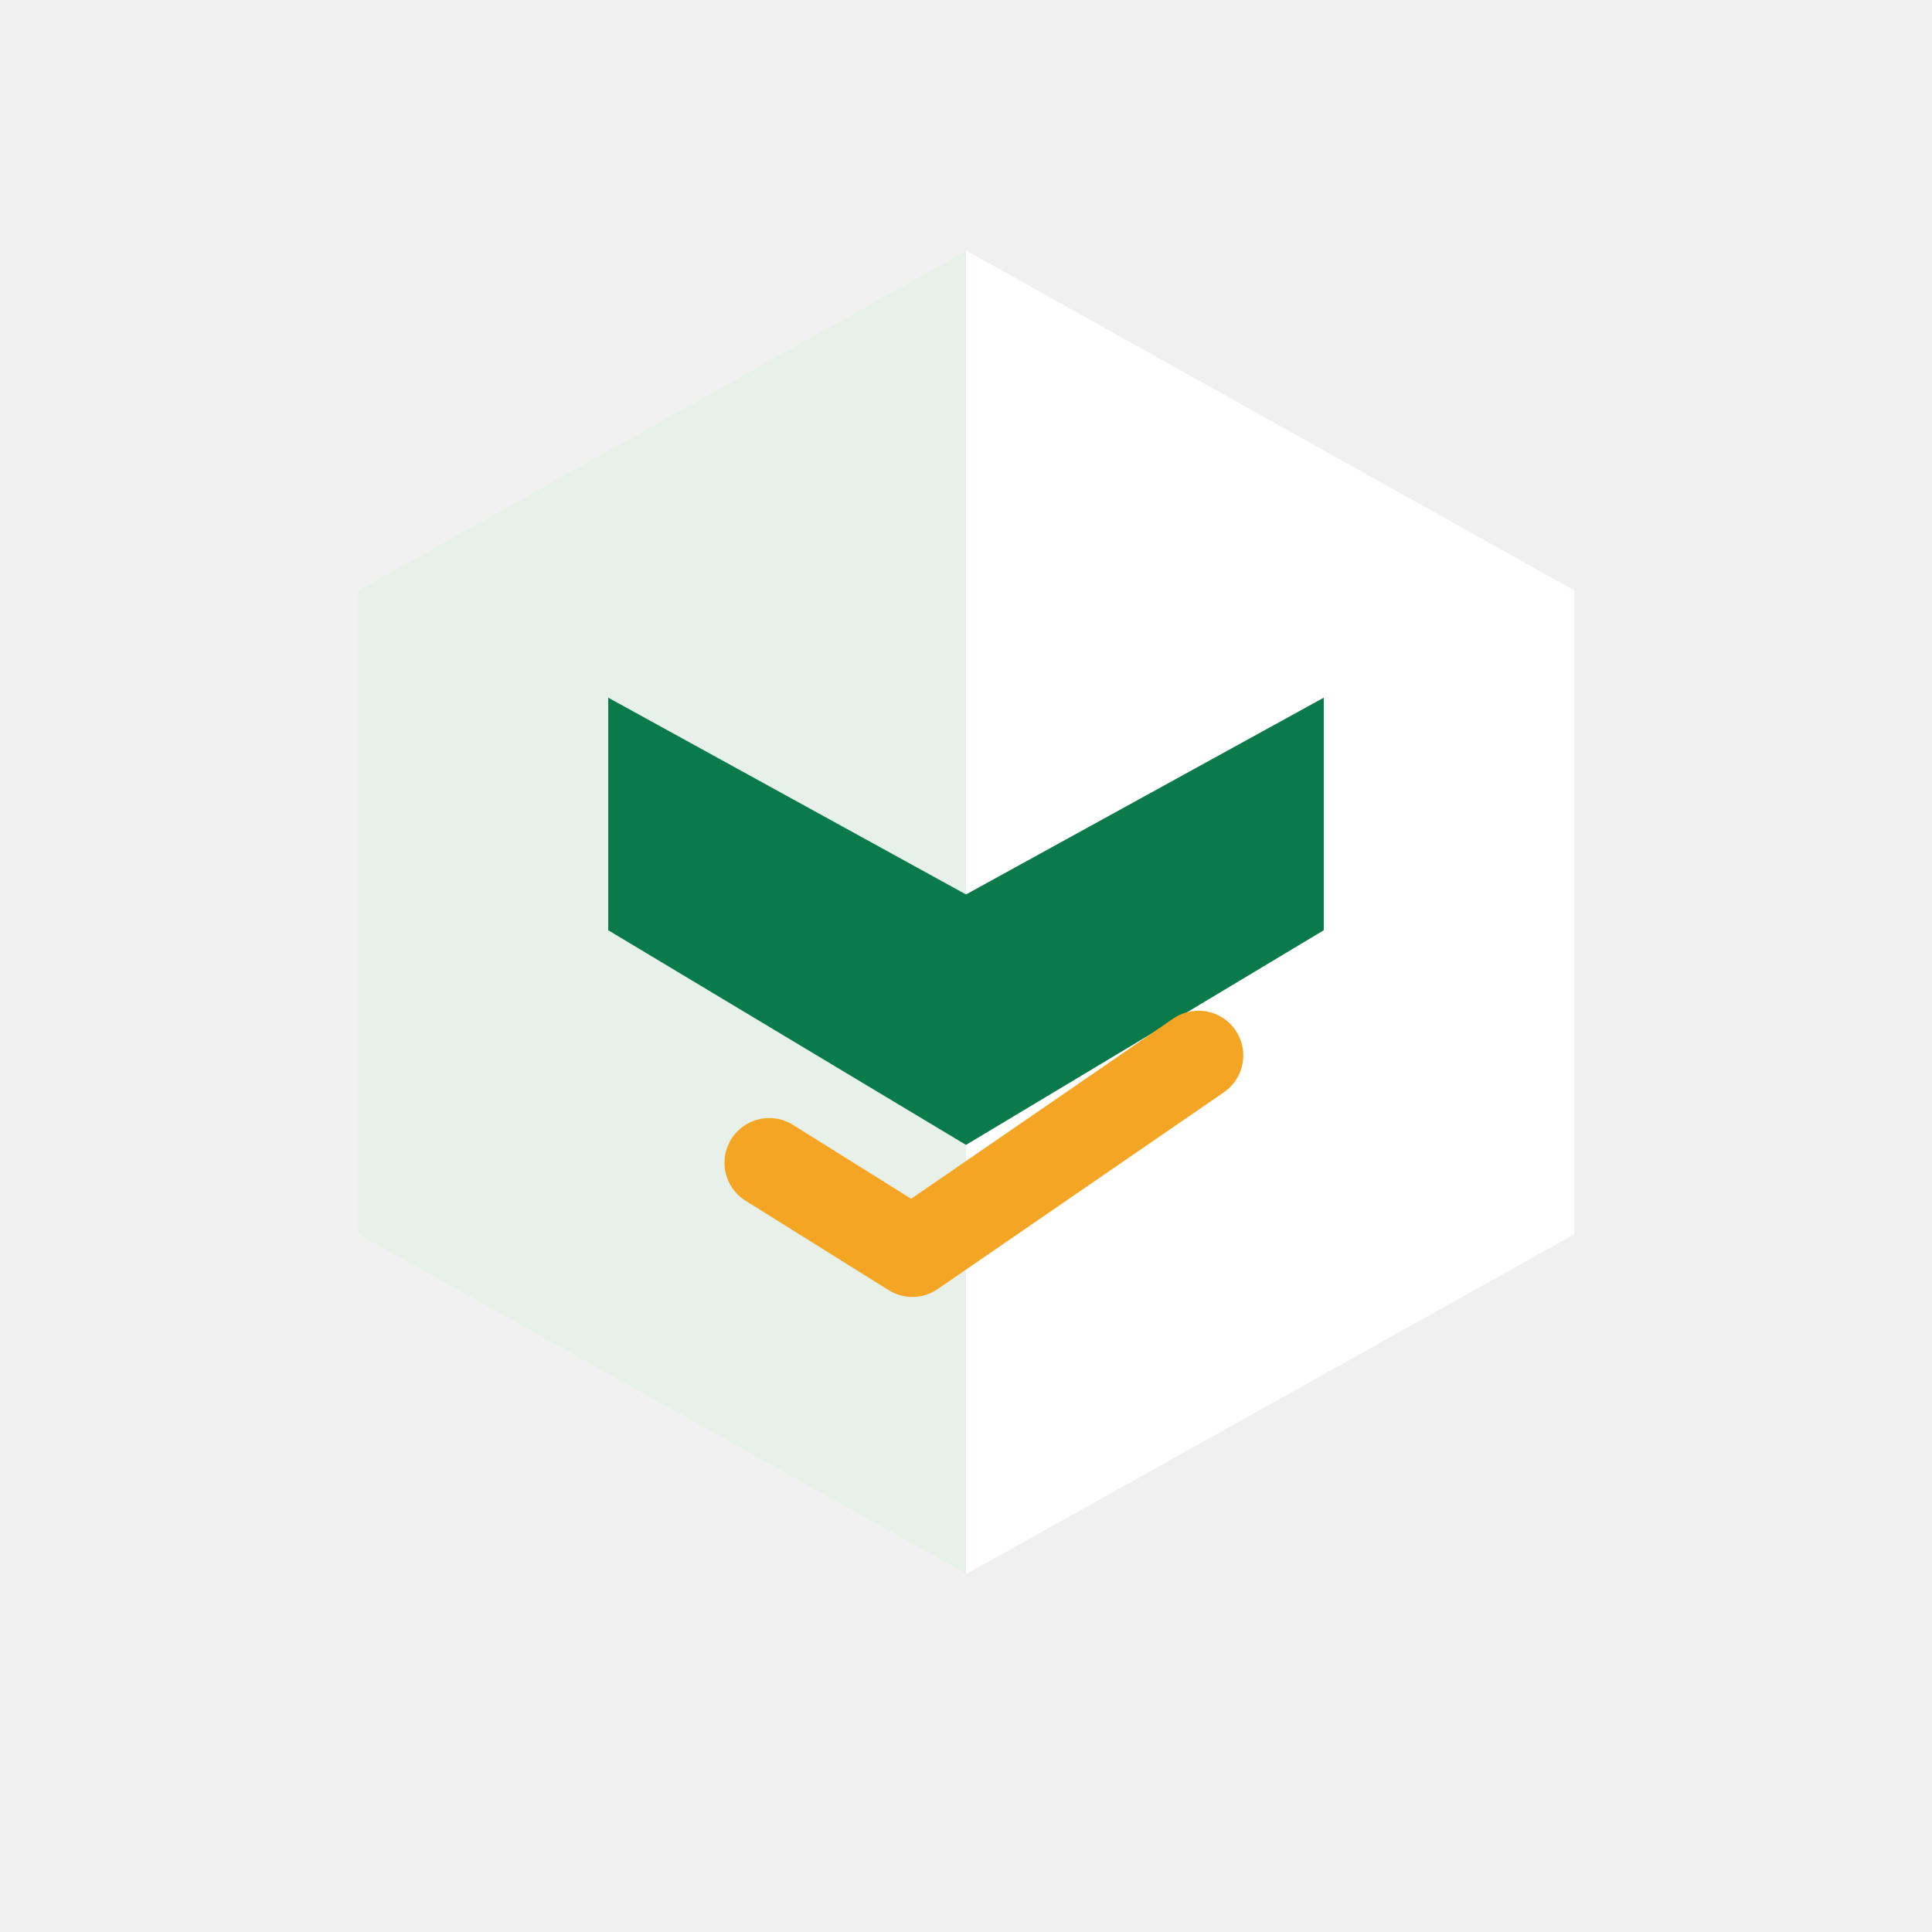
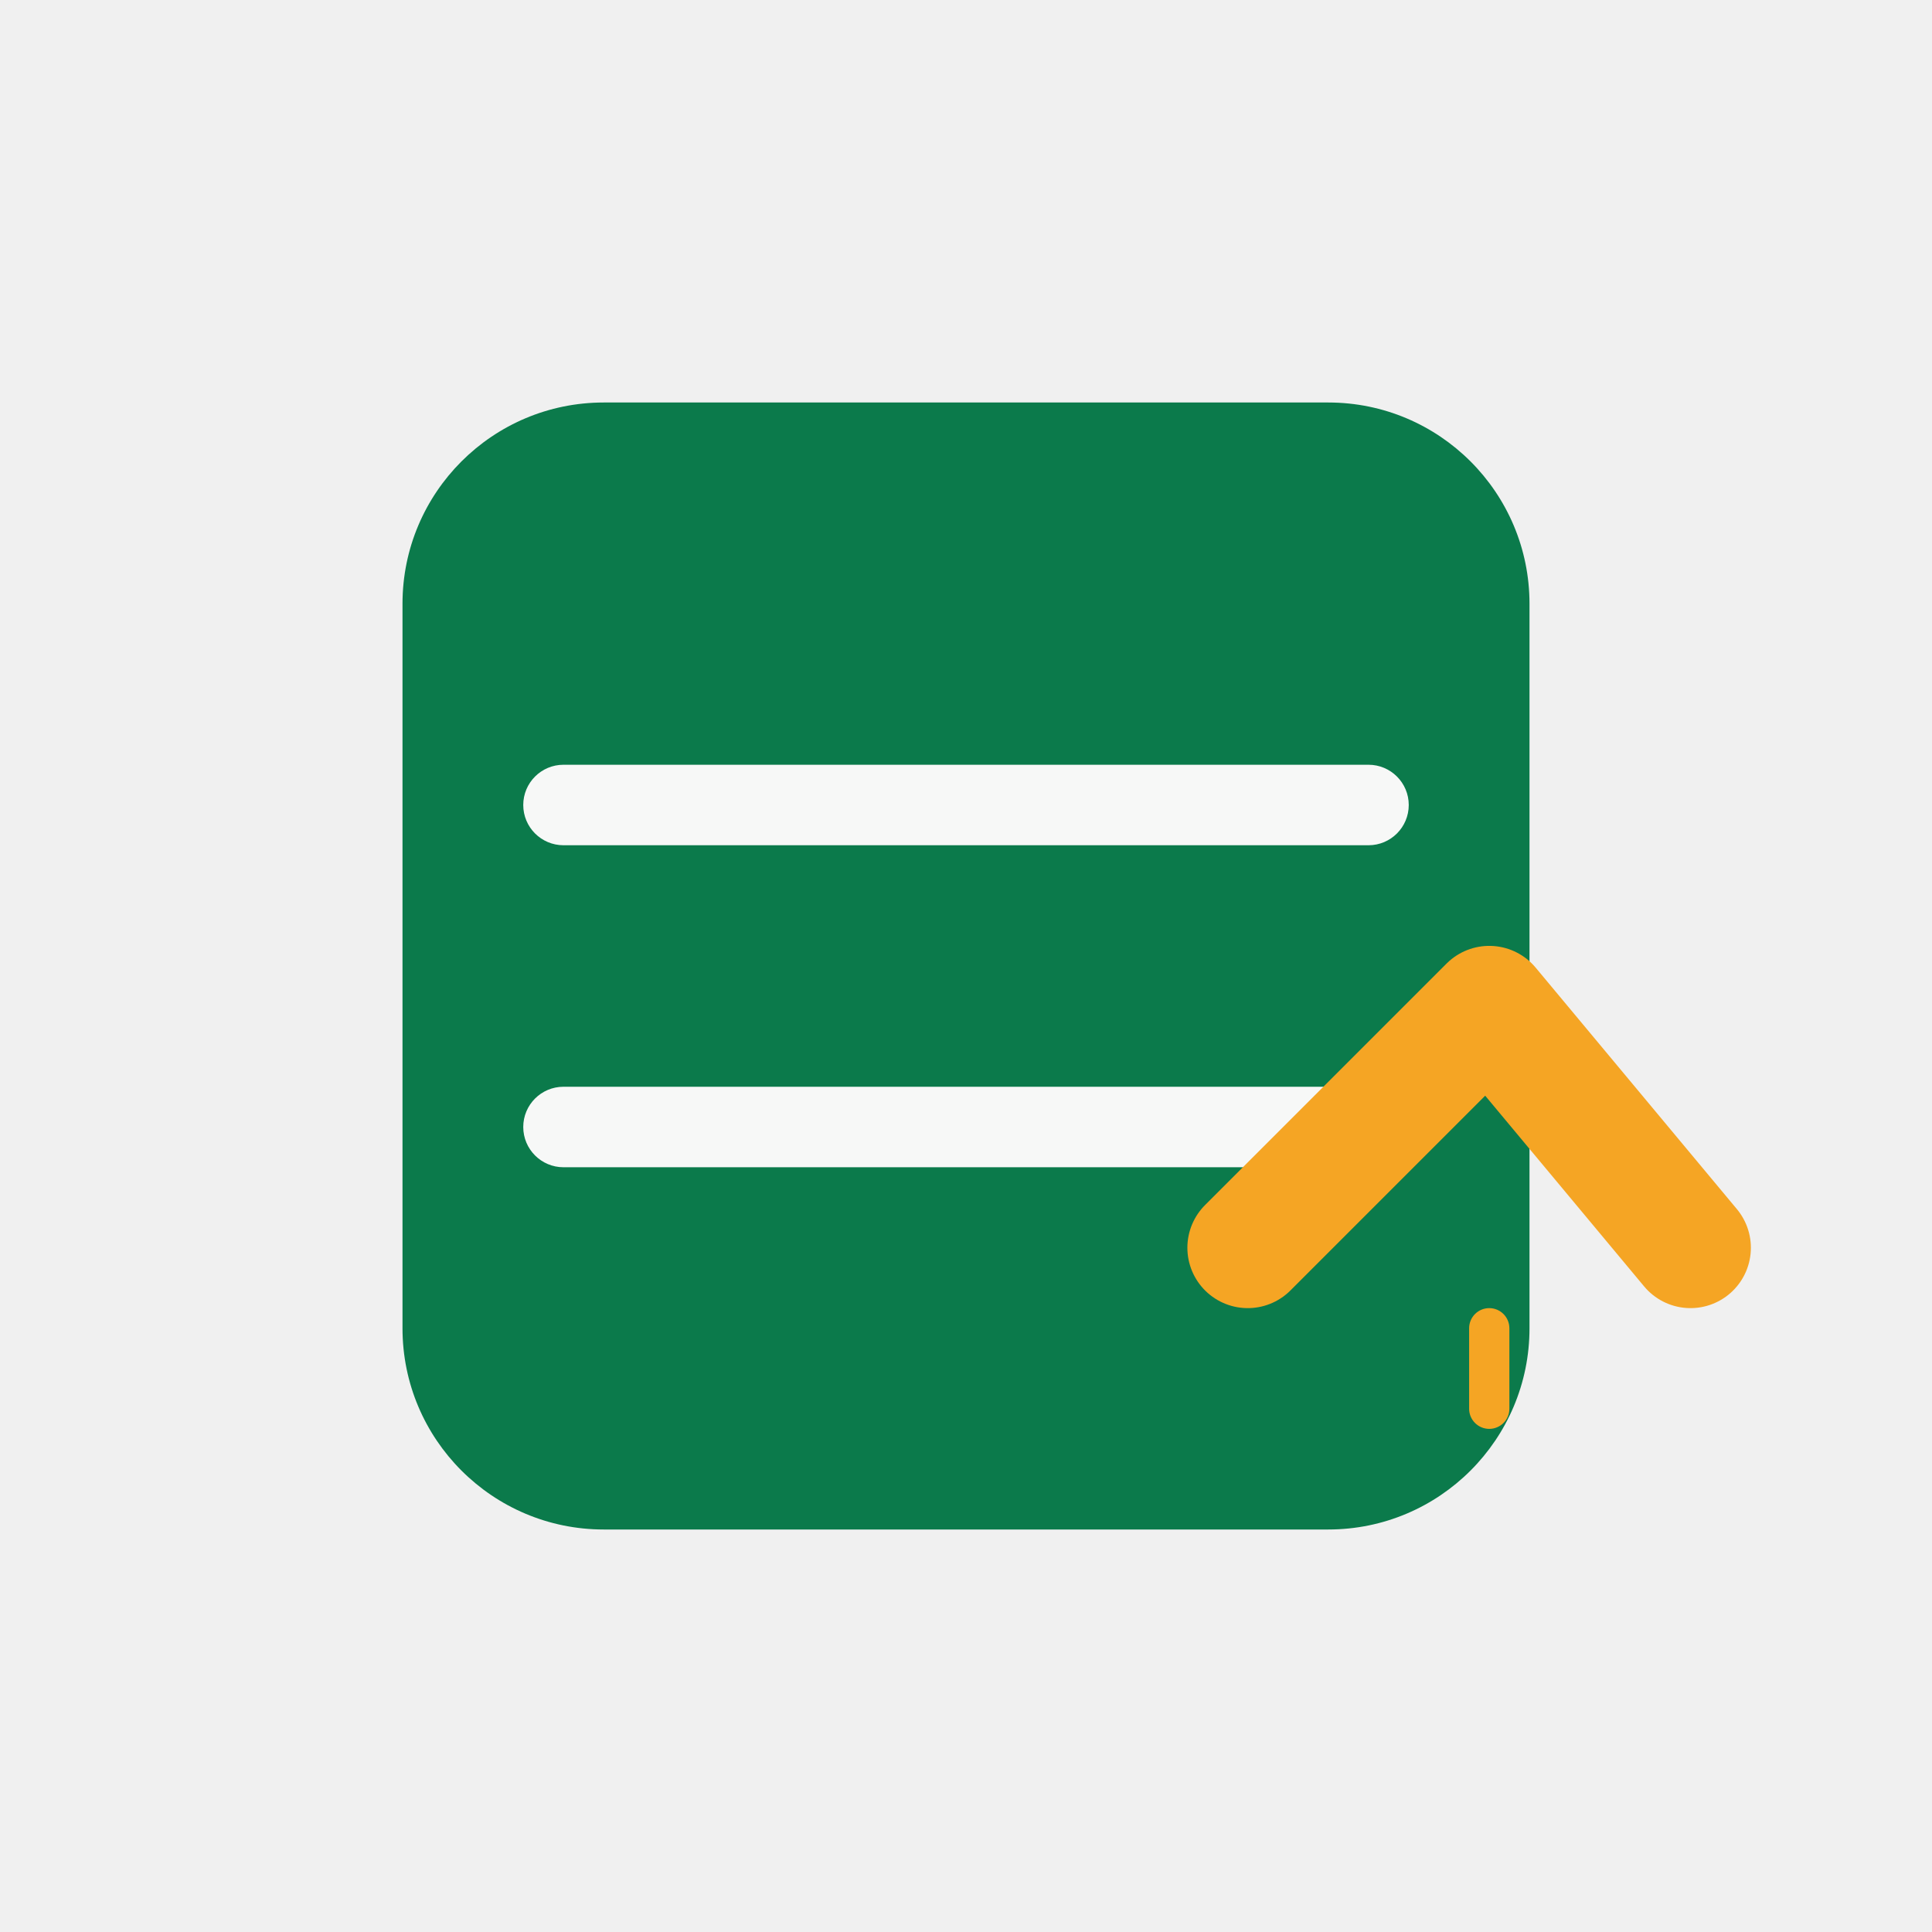
<svg xmlns="http://www.w3.org/2000/svg" viewBox="0 0 108 108" role="img" aria-labelledby="title desc">
-   <path fill="#fff" d="m54 14 34 19v36L54 88 20 69V33z" />
-   <path fill="#E7F1EA" d="M54 14v74L20 69V33z" />
-   <path fill="#0B7A4B" d="m34 39 20 11 20-11v13L54 64 34 52z" />
-   <path fill="none" stroke="#F5A524" stroke-linecap="round" stroke-linejoin="round" stroke-width="5" d="m43 65 8 5 16-11" />
+   <rect x="22.5" y="22.5" width="63" height="63" rx="11.25" fill="#0B7A4B" />
+   <rect x="29.25" y="42.75" width="49.5" height="4.5" rx="2.25" fill="#F7F8F7" />
+   <rect x="29.25" y="60.75" width="49.5" height="4.5" rx="2.25" fill="#F7F8F7" />
+   <path fill="none" stroke="#F5A524" stroke-linecap="round" stroke-linejoin="round" stroke-width="6.75" d="M69.75 69.75 83.25 56.25 94.5 69.75" />
+   <rect x="82.125" y="73.125" width="2.25" height="6.75" rx="1.125" fill="#F5A524" />
</svg>
